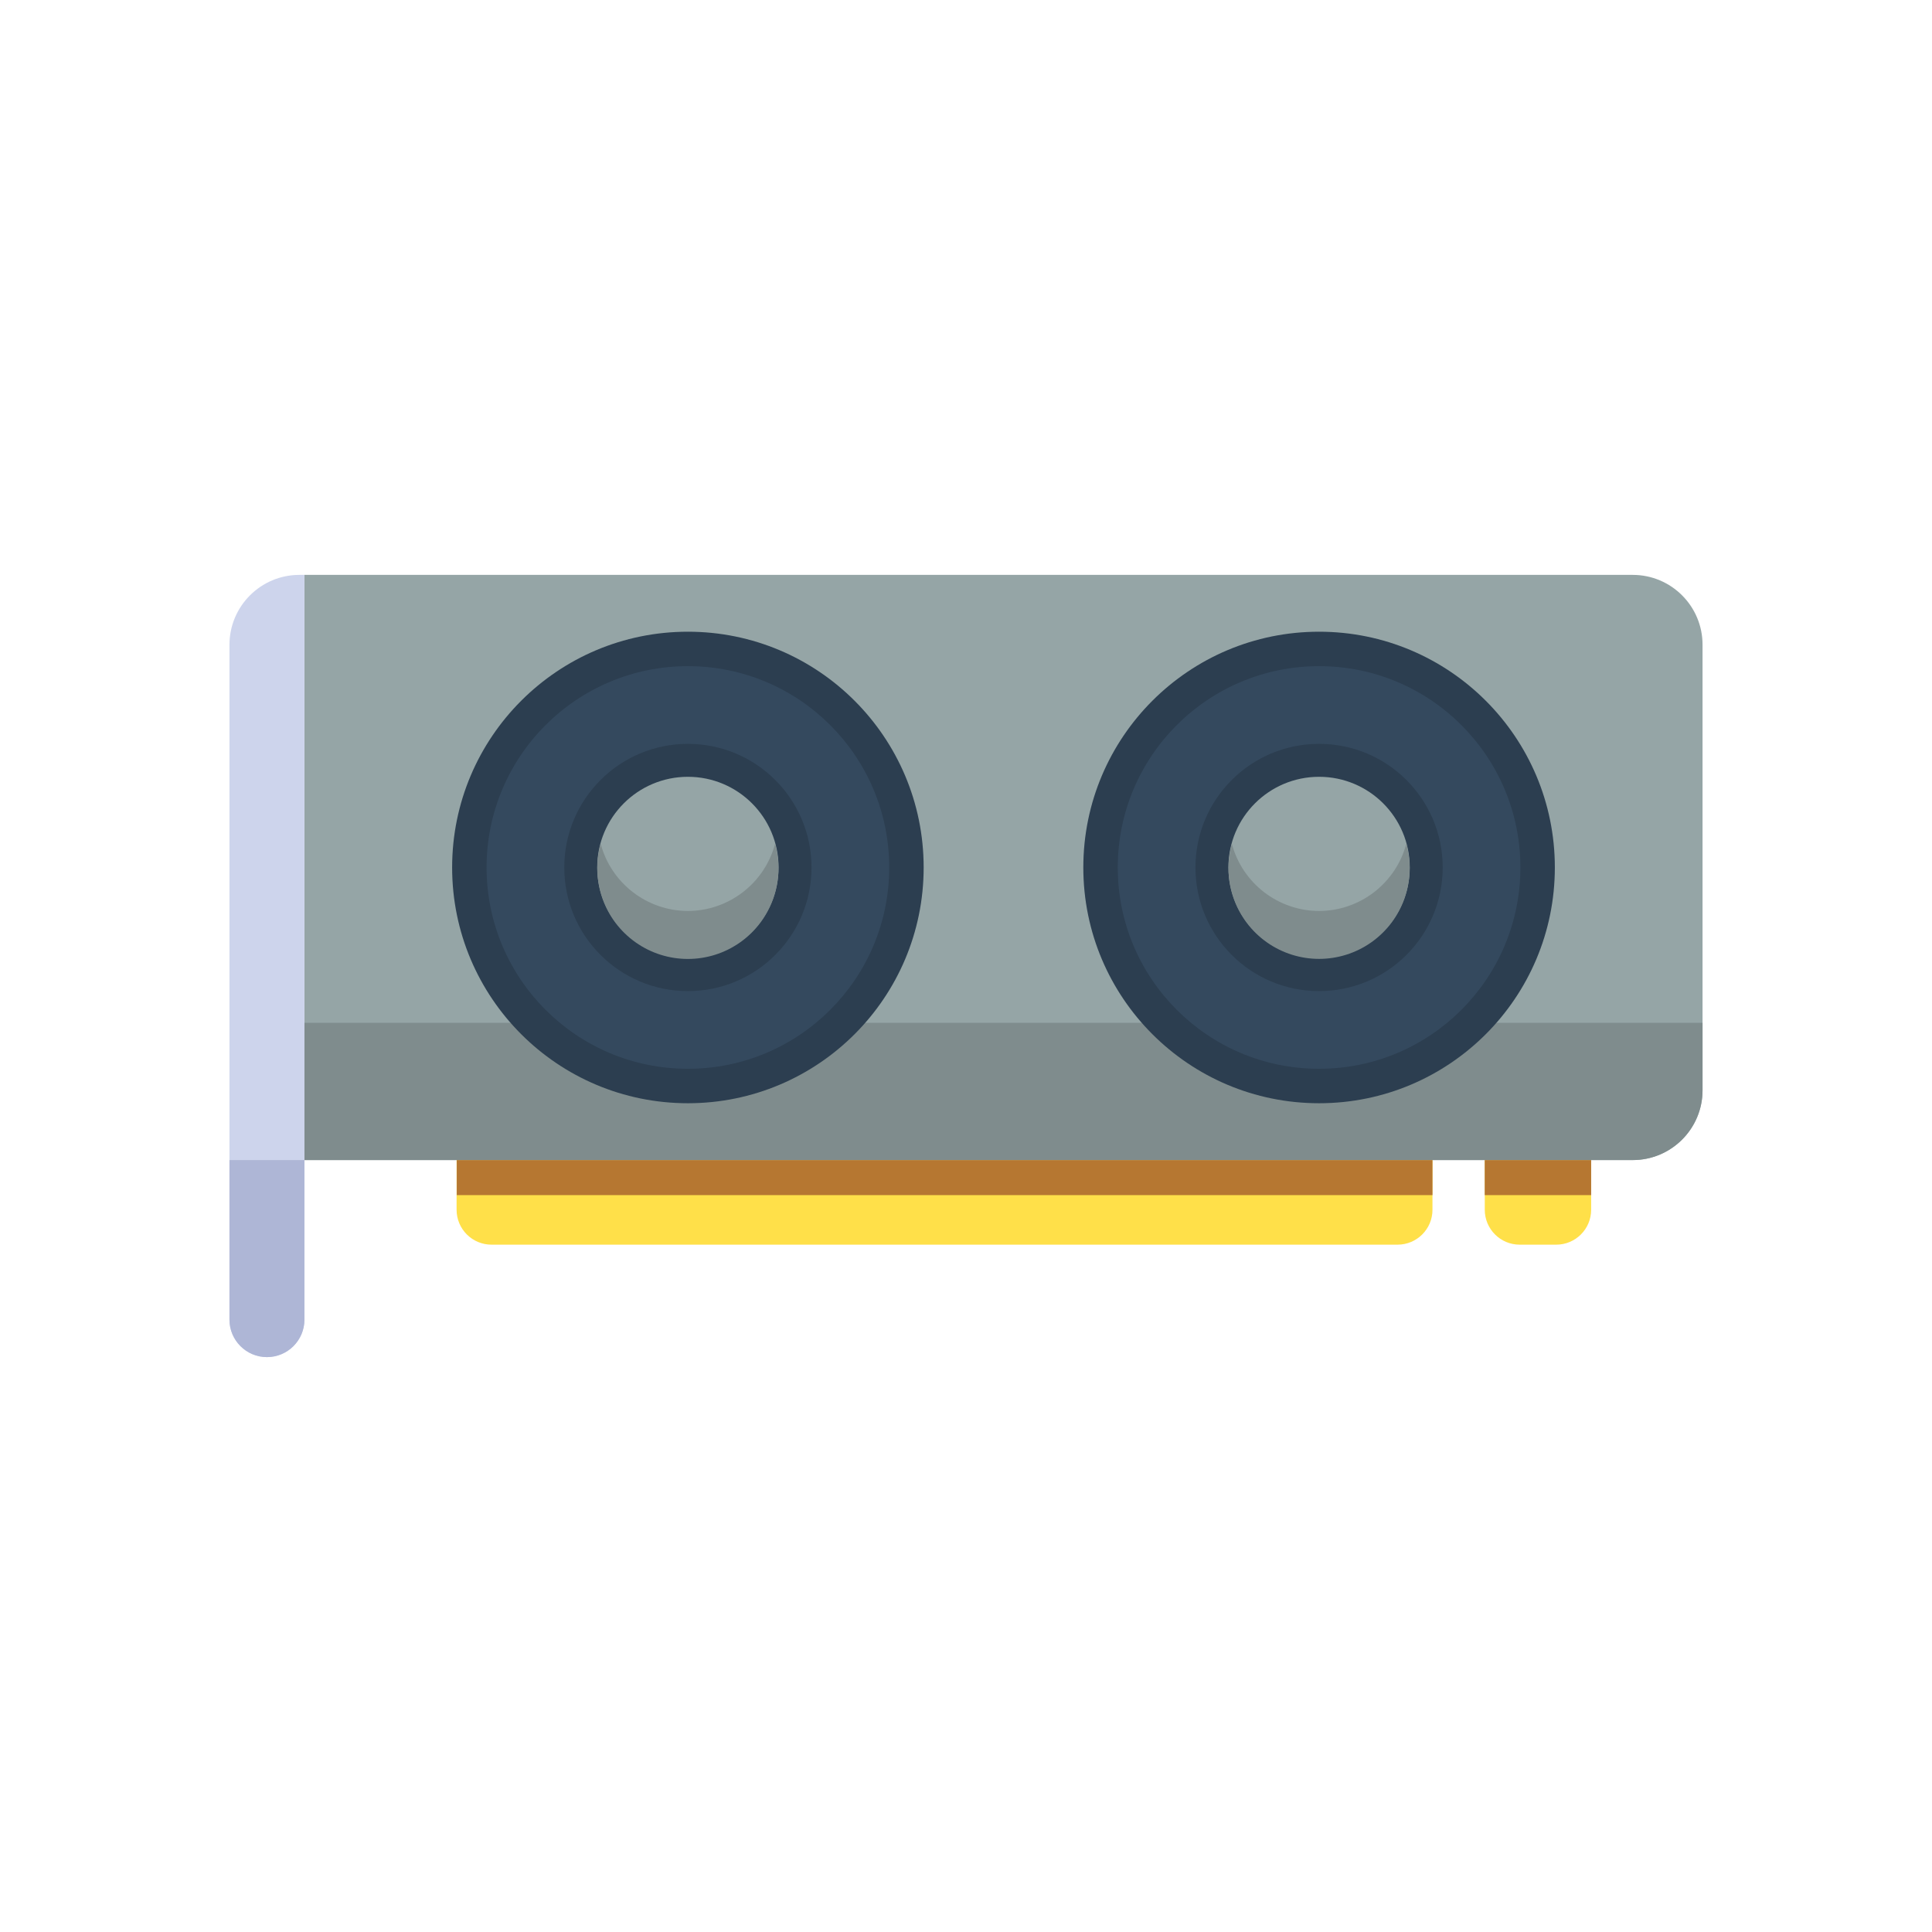
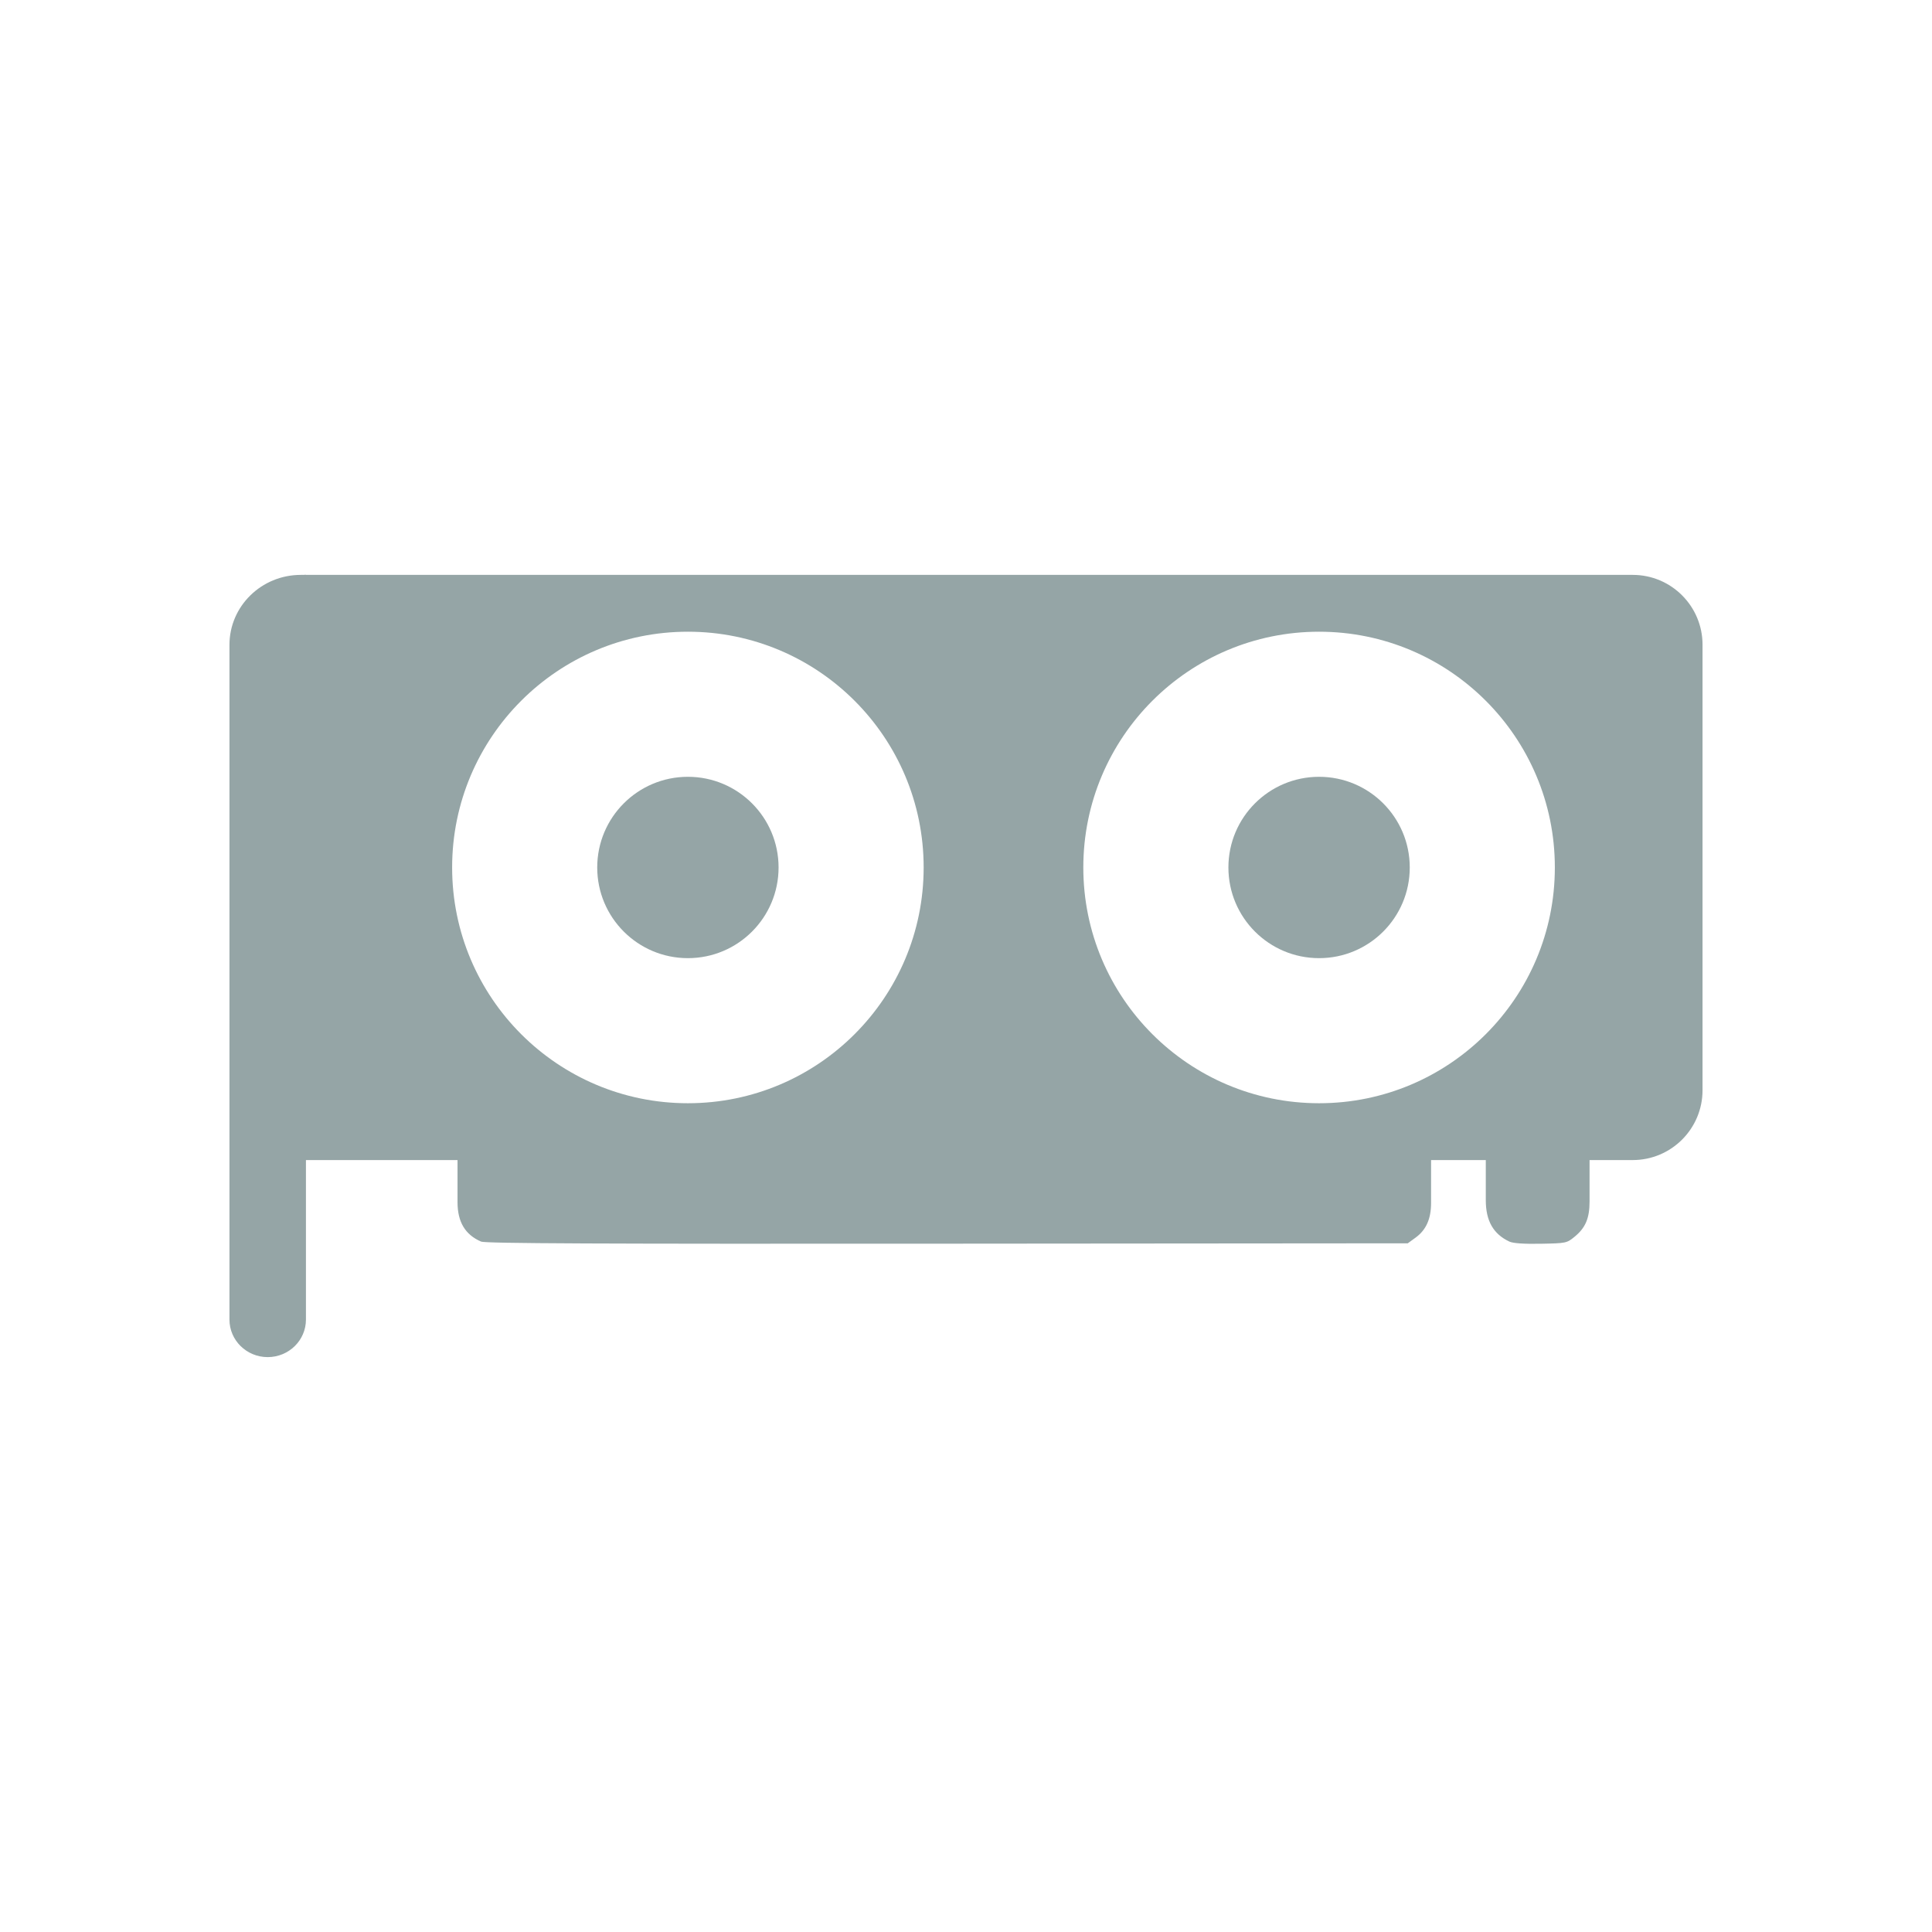
- <svg xmlns="http://www.w3.org/2000/svg" viewBox="0 0 512 512">
-   <g data-name="Layer 16">
-     <path fill="#95a5a6" d="M80.68,152.35h352a18.51,18.51,0,0,1,18.51,18.51V288.92a18.51,18.51,0,0,1-18.51,18.51h-352a0,0,0,0,1,0,0V152.35A0,0,0,0,1,80.68,152.35Z" />
-     <path fill="#ffe049" d="M121 307.43H379.62a0 0 0 0 1 0 0V320.6a9.25 9.25 0 0 1-9.25 9.25H130.3A9.25 9.25 0 0 1 121 320.6V307.43A0 0 0 0 1 121 307.43zM393.47 307.43h28.2a0 0 0 0 1 0 0V320.6a9.25 9.25 0 0 1-9.25 9.25h-9.69a9.25 9.25 0 0 1-9.25-9.25V307.43A0 0 0 0 1 393.47 307.43z" />
-     <rect width="258.57" height="9.29" x="121.05" y="307.43" fill="#b67731" />
-     <rect width="28.2" height="9.29" x="393.47" y="307.43" fill="#b67731" />
-     <path fill="#cdd4ec" d="M60.81,170.89V349.72a9.94,9.94,0,0,0,9.94,9.93h0a9.94,9.94,0,0,0,9.93-9.93V152.35H79.35A18.54,18.54,0,0,0,60.81,170.89Z" />
-     <path fill="#aeb6d6" d="M60.81,307.43v42.29a9.94,9.94,0,0,0,9.94,9.93h0a9.94,9.94,0,0,0,9.93-9.93V307.43Z" />
-     <path fill="#7f8c8d" d="M80.68,271.06H451.19a0,0,0,0,1,0,0v17.86a18.51,18.51,0,0,1-18.51,18.51h-352a0,0,0,0,1,0,0V271.06A0,0,0,0,1,80.68,271.06Z" />
-     <circle cx="182.3" cy="229.89" r="62.48" fill="#2c3e50" />
-     <circle cx="182.3" cy="229.89" r="53.35" fill="#34495e" />
-     <circle cx="349.57" cy="229.89" r="62.48" fill="#2c3e50" />
-     <circle cx="182.3" cy="229.89" r="32.76" fill="#2c3e50" />
-     <circle cx="182.3" cy="229.89" r="24.03" fill="#95a5a6" />
-     <path fill="#7f8c8d" d="M182.3,241.42a24,24,0,0,1-23.11-17.78,24,24,0,1,0,46.21,0A24,24,0,0,1,182.3,241.42Z" />
-     <circle cx="349.57" cy="229.89" r="53.35" fill="#34495e" />
-     <circle cx="349.57" cy="229.89" r="32.76" fill="#2c3e50" />
-     <circle cx="349.57" cy="229.89" r="24.03" fill="#95a5a6" />
-     <path fill="#7f8c8d" d="M349.57,241.42a24,24,0,0,1-23.11-17.78,24,24,0,1,0,46.22,0A24,24,0,0,1,349.57,241.42Z" />
+ <svg xmlns="http://www.w3.org/2000/svg" viewBox="0 0 512 512" version="1.1" id="svg38">
+   <defs id="defs42" />
+   <g data-name="Layer 16" id="g36">
+     <path id="path14" style="fill:#95a5a6;fill-opacity:1" d="M 80.68 152.35 L 80.68 271.061 L 80.68 307.43 L 121.25 307.43 L 121.25 311.504 L 121.25 316.25 L 121.25 318.598 C 121.25 323.827 123.279 327.215 127.5 329.037 C 128.639 329.529 158.381 329.662 251.037 329.588 L 373.072 329.49 L 375.152 327.977 C 377.939 325.949 379.25 323.011 379.25 318.793 L 379.25 315.473 L 379.25 311.504 L 379.25 307.43 L 393.75 307.43 L 393.75 311.584 L 393.75 314.775 L 393.75 318.053 C 393.75 323.532 395.743 327.032 400 329.031 C 400.982 329.492 403.858 329.691 408.332 329.607 C 415.041 329.482 415.204 329.449 417.281 327.75 C 420.178 325.381 421.25 322.852 421.25 318.389 L 421.25 314.775 L 421.25 311.584 L 421.25 307.43 L 432.68 307.43 A 18.51 18.51 0 0 0 451.189 288.92 L 451.189 170.859 A 18.51 18.51 0 0 0 432.68 152.35 L 80.68 152.35 z M 182.301 167.41 A 62.48 62.48 0 0 1 244.779 229.891 A 62.48 62.48 0 0 1 182.301 292.369 A 62.48 62.48 0 0 1 119.82 229.891 A 62.48 62.48 0 0 1 182.301 167.41 z M 349.57 167.41 A 62.48 62.48 0 0 1 412.051 229.891 A 62.48 62.48 0 0 1 349.57 292.369 A 62.48 62.48 0 0 1 287.09 229.891 A 62.48 62.48 0 0 1 349.57 167.41 z " />
+     <path id="path12" d="m 60.81,307.43 v 42.29 a 10.139,9.94 0 0 0 10.139,9.93 v 0 a 10.139,9.94 0 0 0 10.129,-9.93 v -42.29 z m 0,-136.54 v 178.83 a 10.139,9.94 0 0 0 10.139,9.93 v 0 a 10.139,9.94 0 0 0 10.129,-9.93 V 152.35 H 79.722 A 18.912,18.54 0 0 0 60.81,170.89 Z" style="fill:#95a5a6;fill-opacity:1;stroke-width:1.01" />
+     <circle cx="182.3" cy="229.89" r="24.03" fill="#95a5a6" id="circle24" />
+     <circle cx="349.57" cy="229.89" r="24.03" fill="#95a5a6" id="circle32" />
  </g>
</svg>
